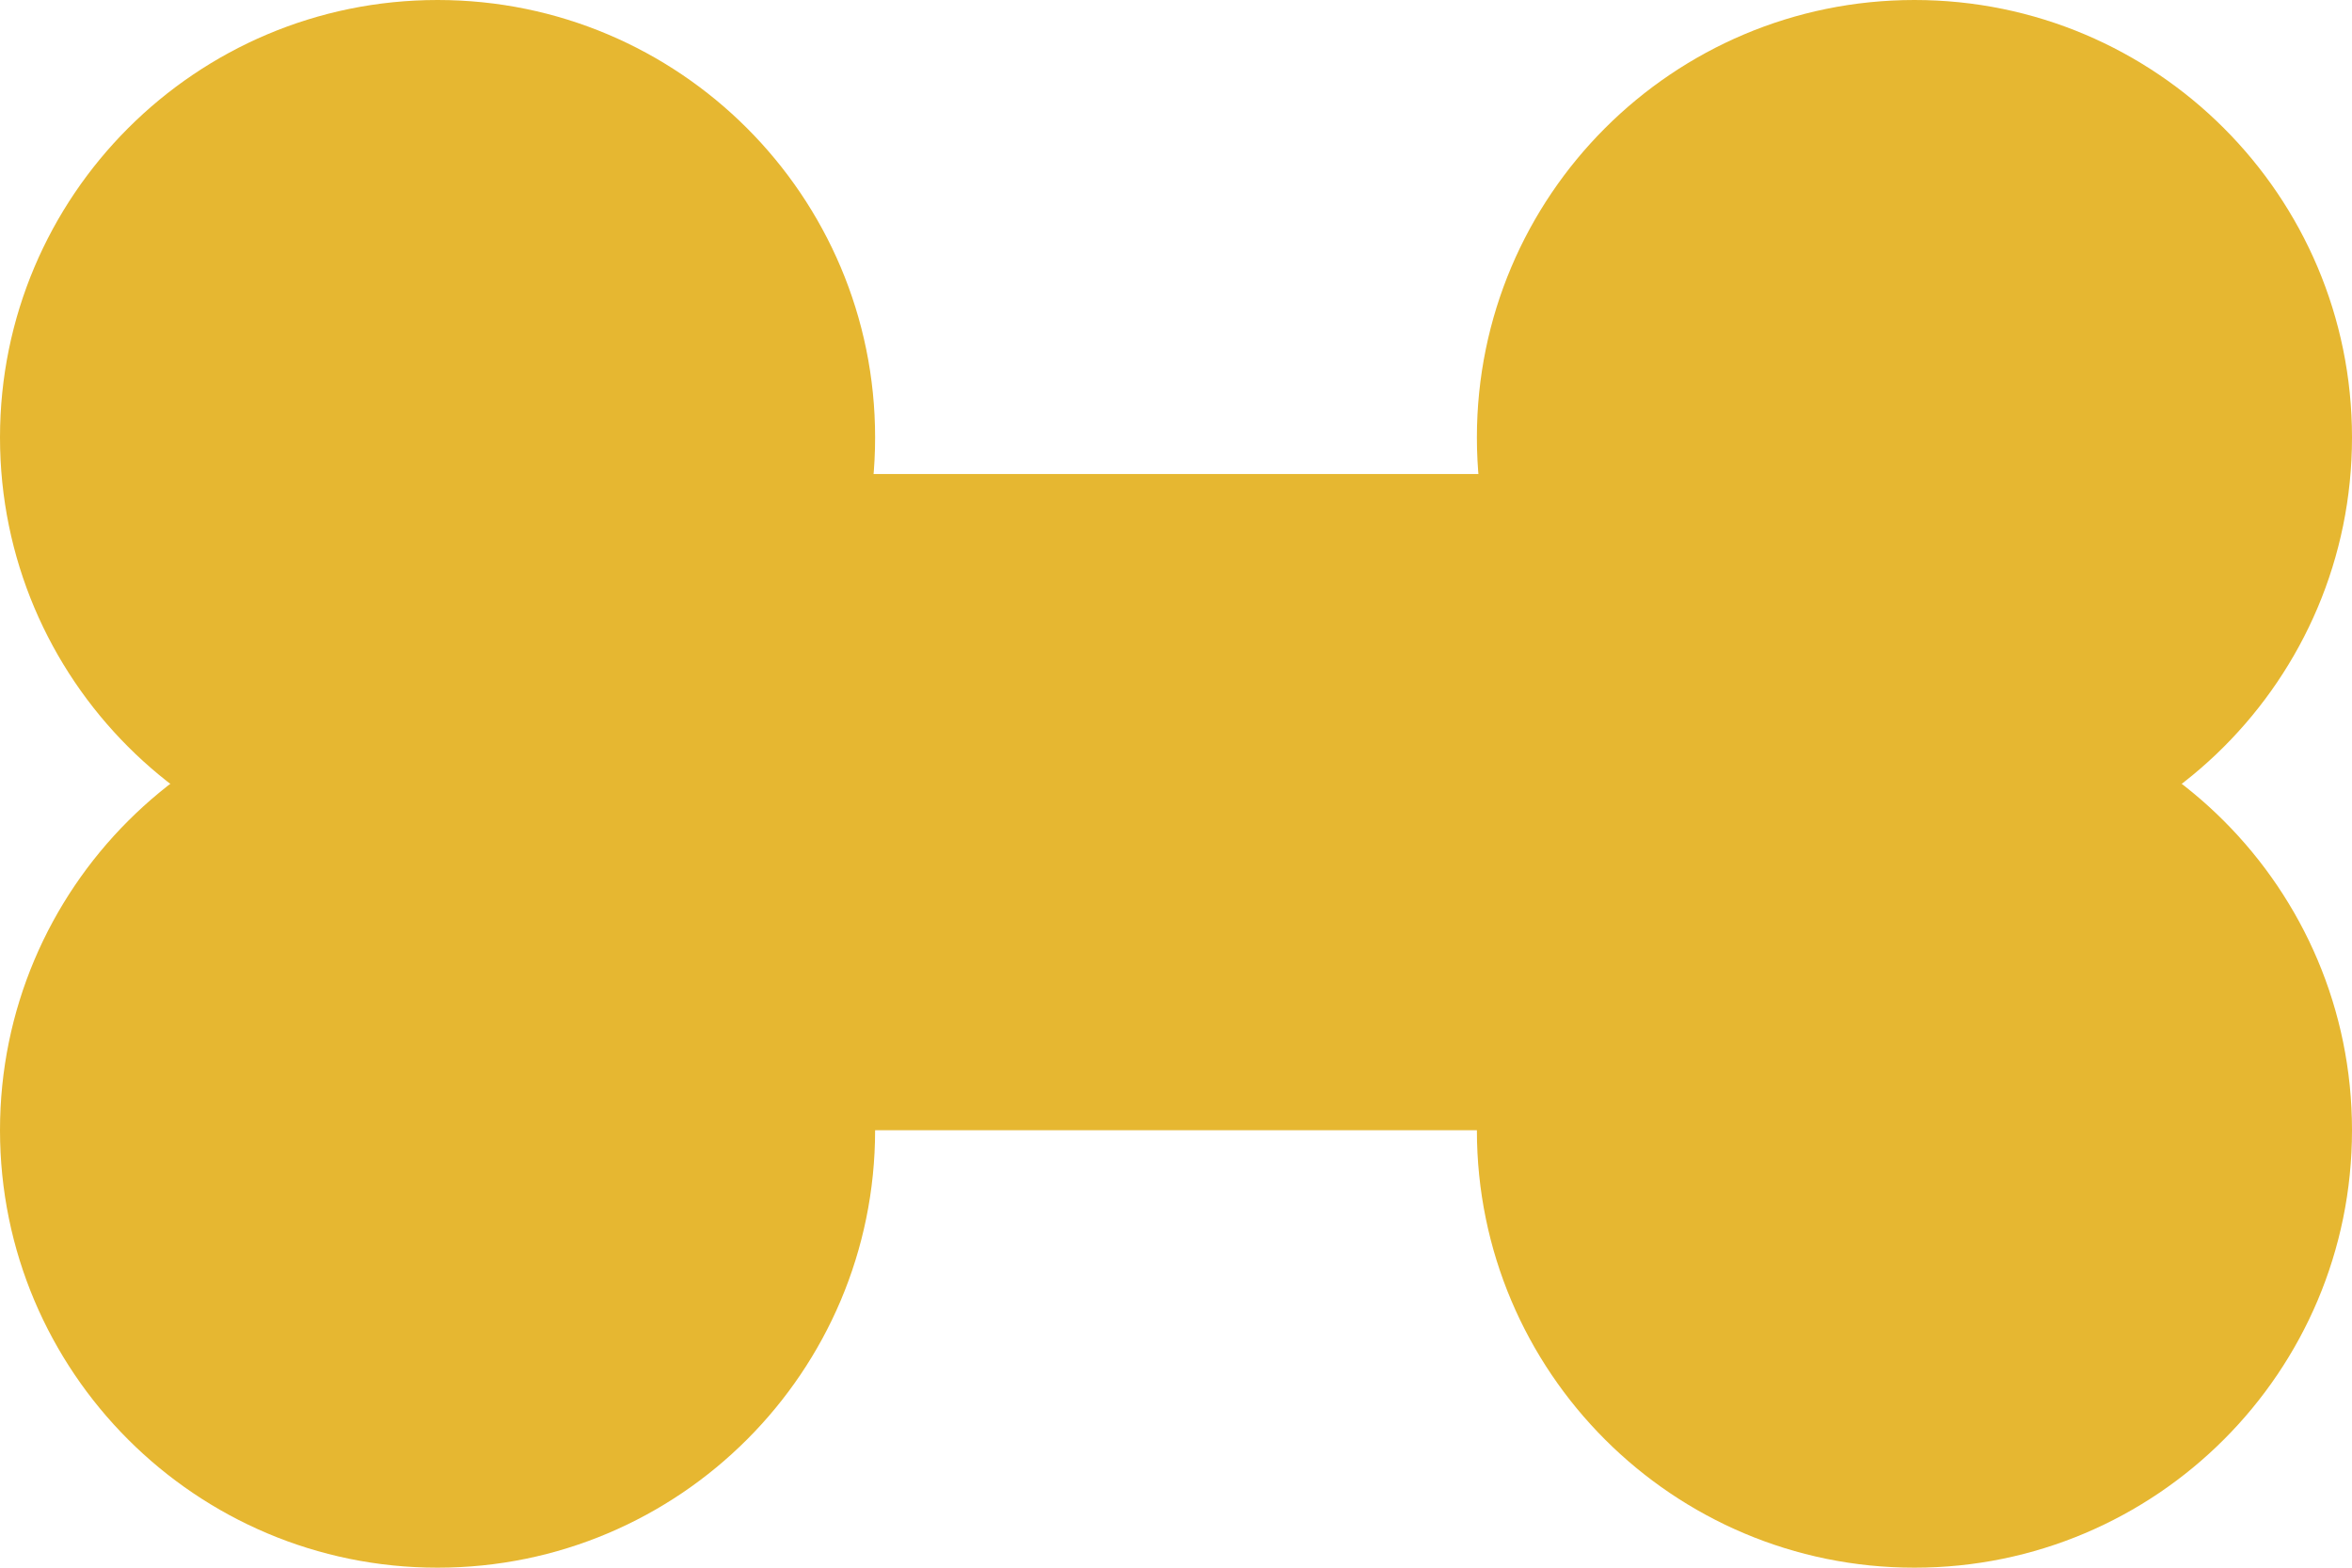
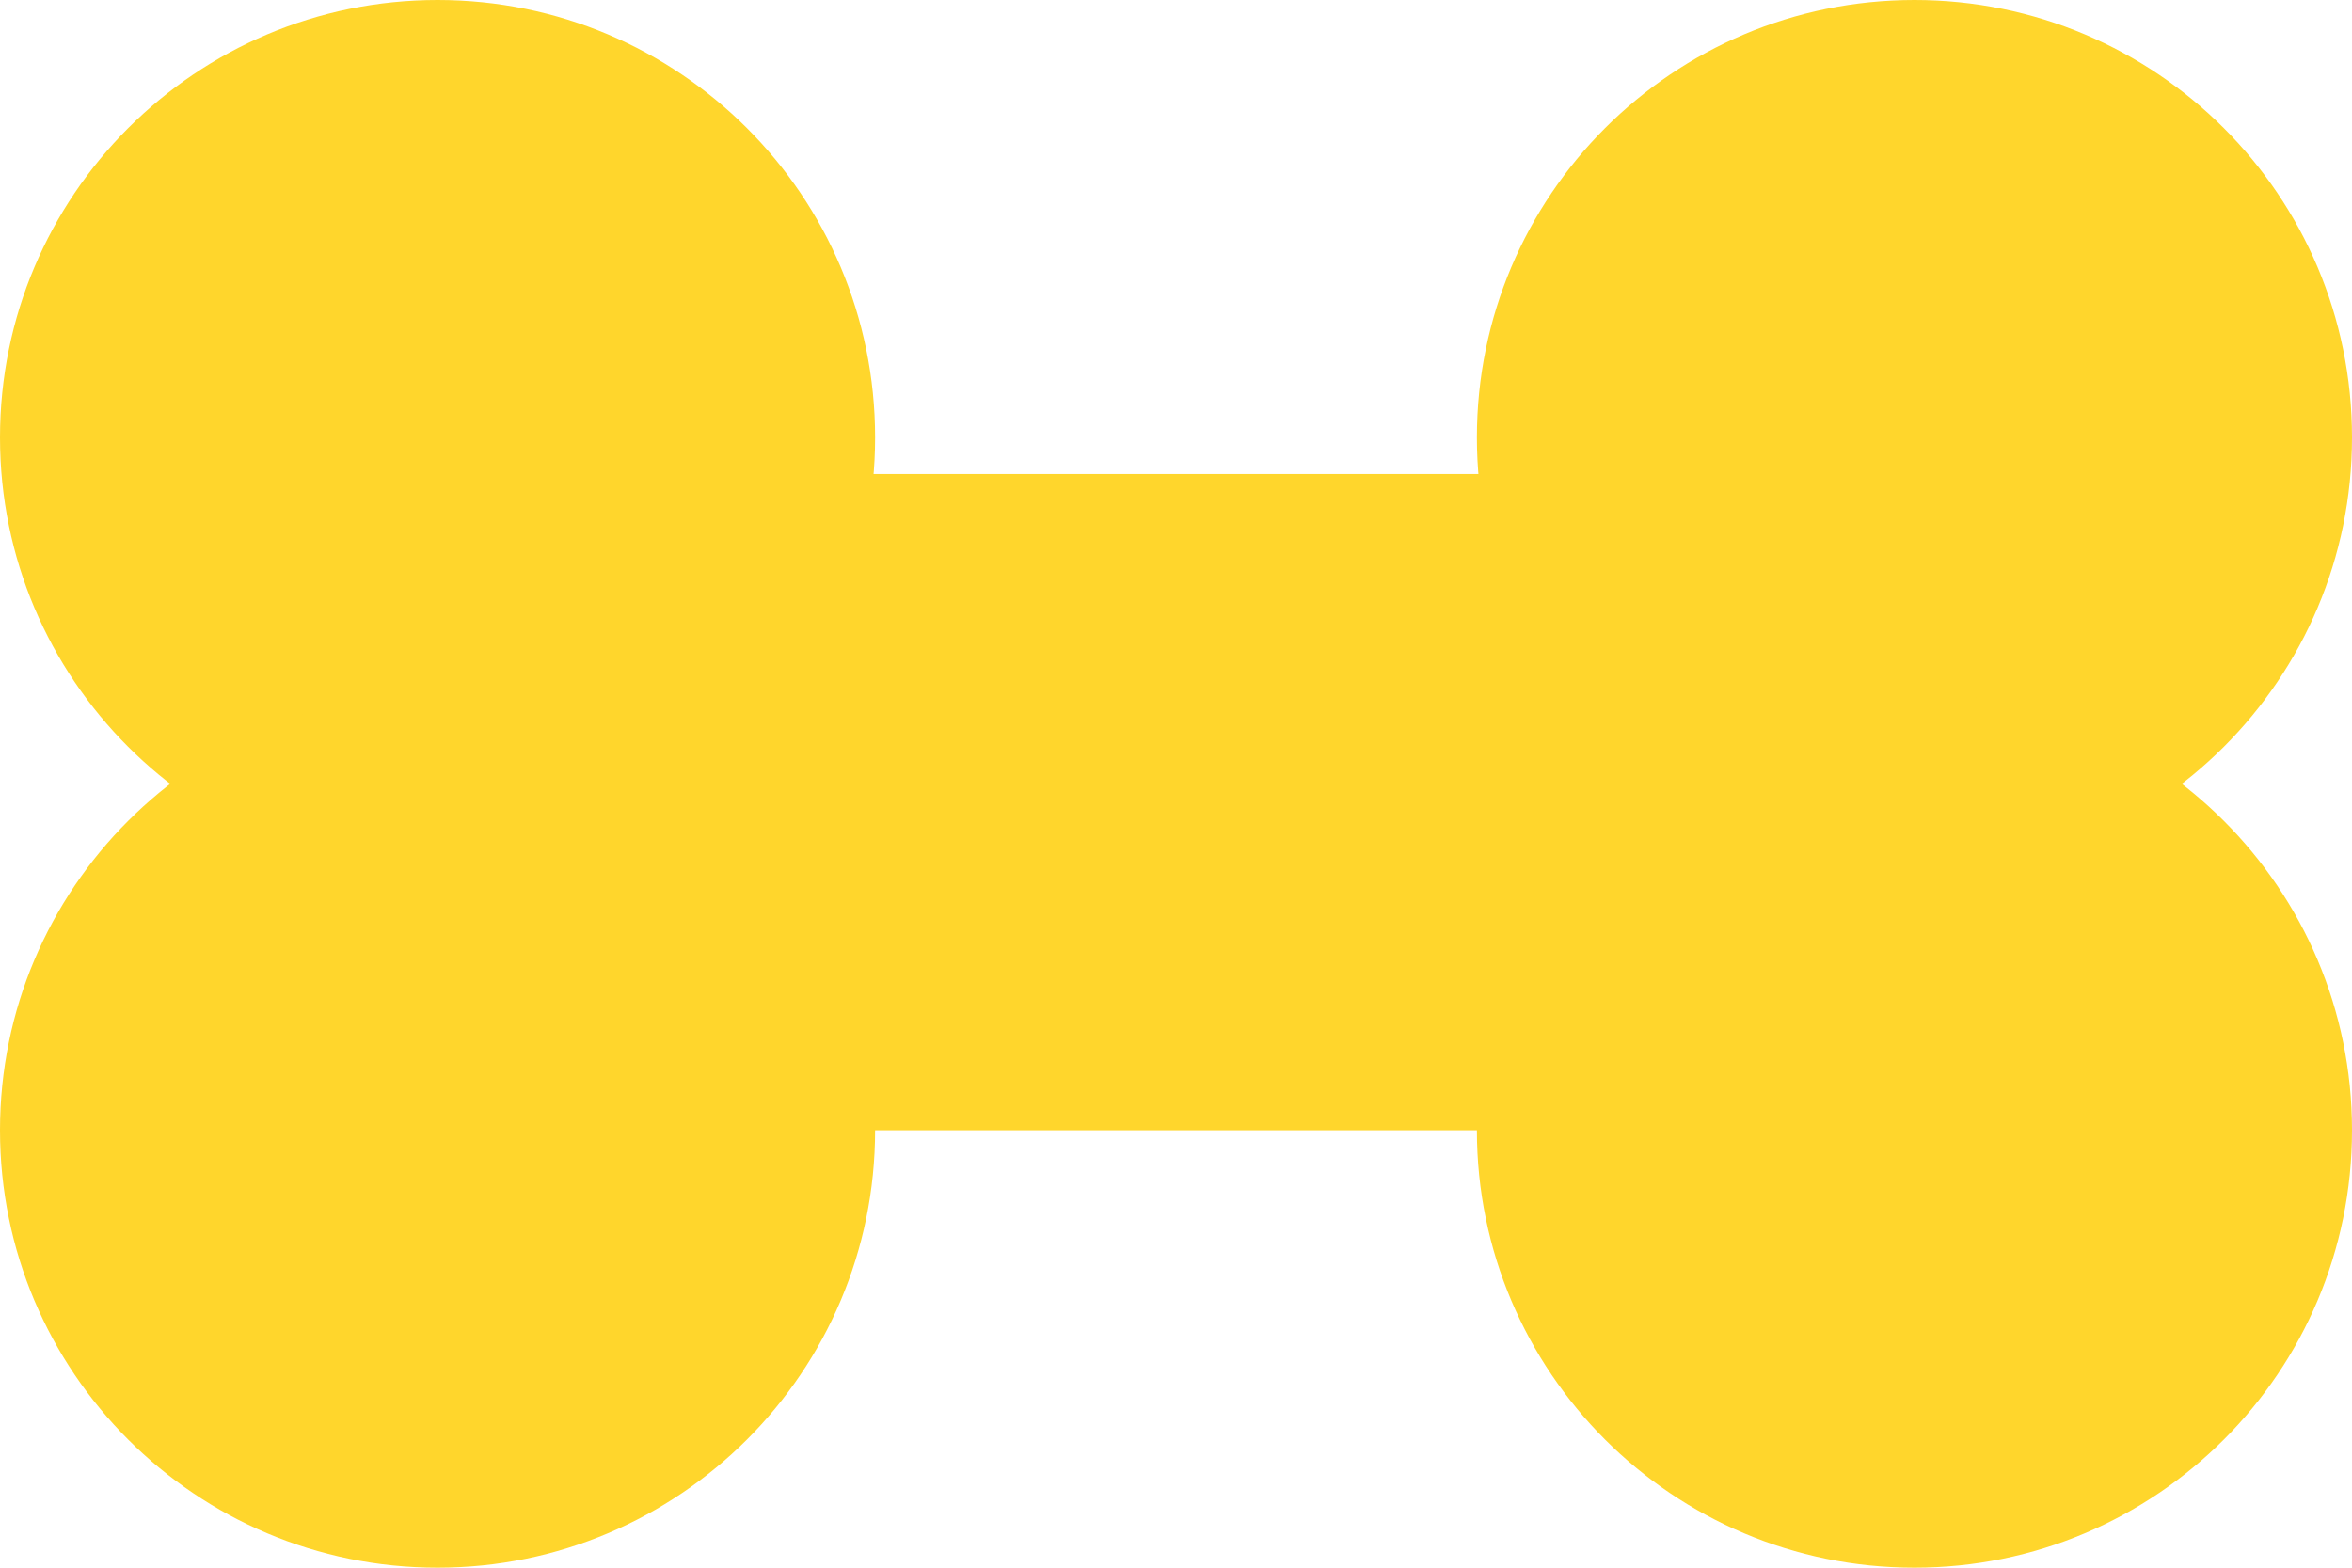
<svg xmlns="http://www.w3.org/2000/svg" viewBox="0 0 16.728 11.152">
  <defs>
    <style>
      .cls-1 {
-         fill: #e6b731;
+         fill: #ffd62c;
      }
    </style>
  </defs>
  <g id="Capa_2" data-name="Capa 2">
    <g id="Capa_1-2" data-name="Capa 1">
      <g>
        <circle class="cls-1" cx="3.112" cy="3.112" r="3.112" />
        <circle class="cls-1" cx="3.112" cy="8.04" r="3.112" />
        <circle class="cls-1" cx="13.616" cy="3.112" r="3.112" />
        <circle class="cls-1" cx="13.616" cy="8.04" r="3.112" />
        <rect class="cls-1" x="3.112" y="3.372" width="10.504" height="4.668" />
      </g>
    </g>
  </g>
</svg>
